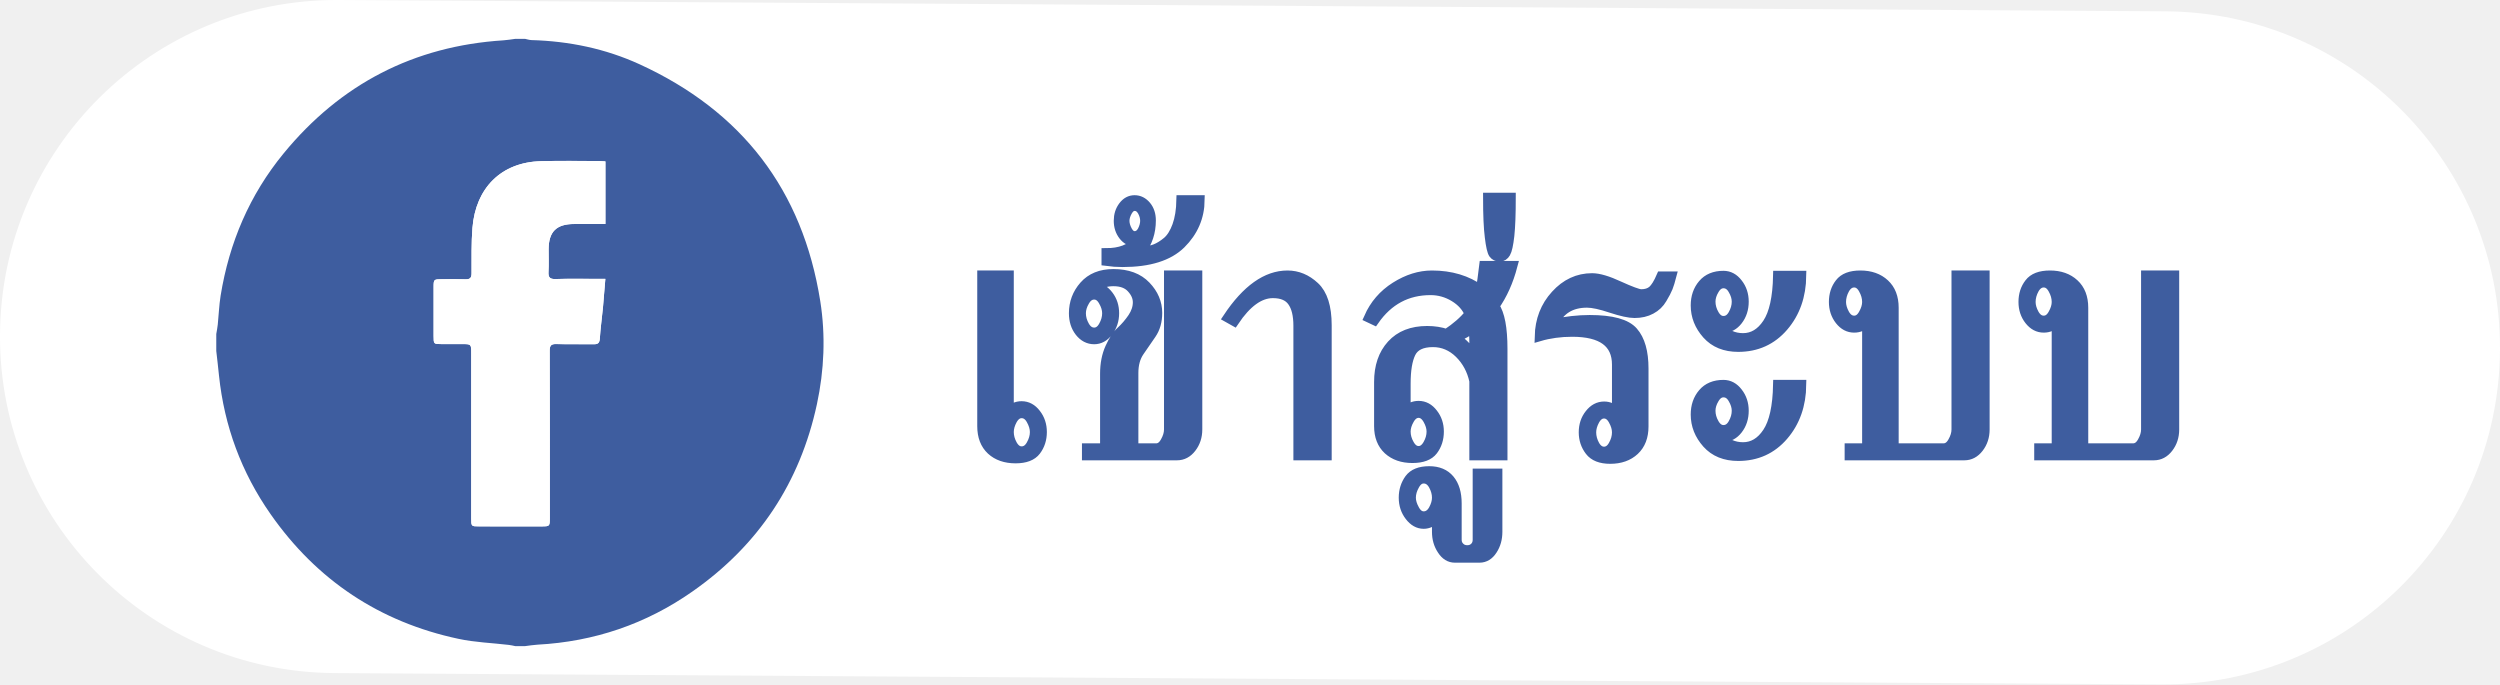
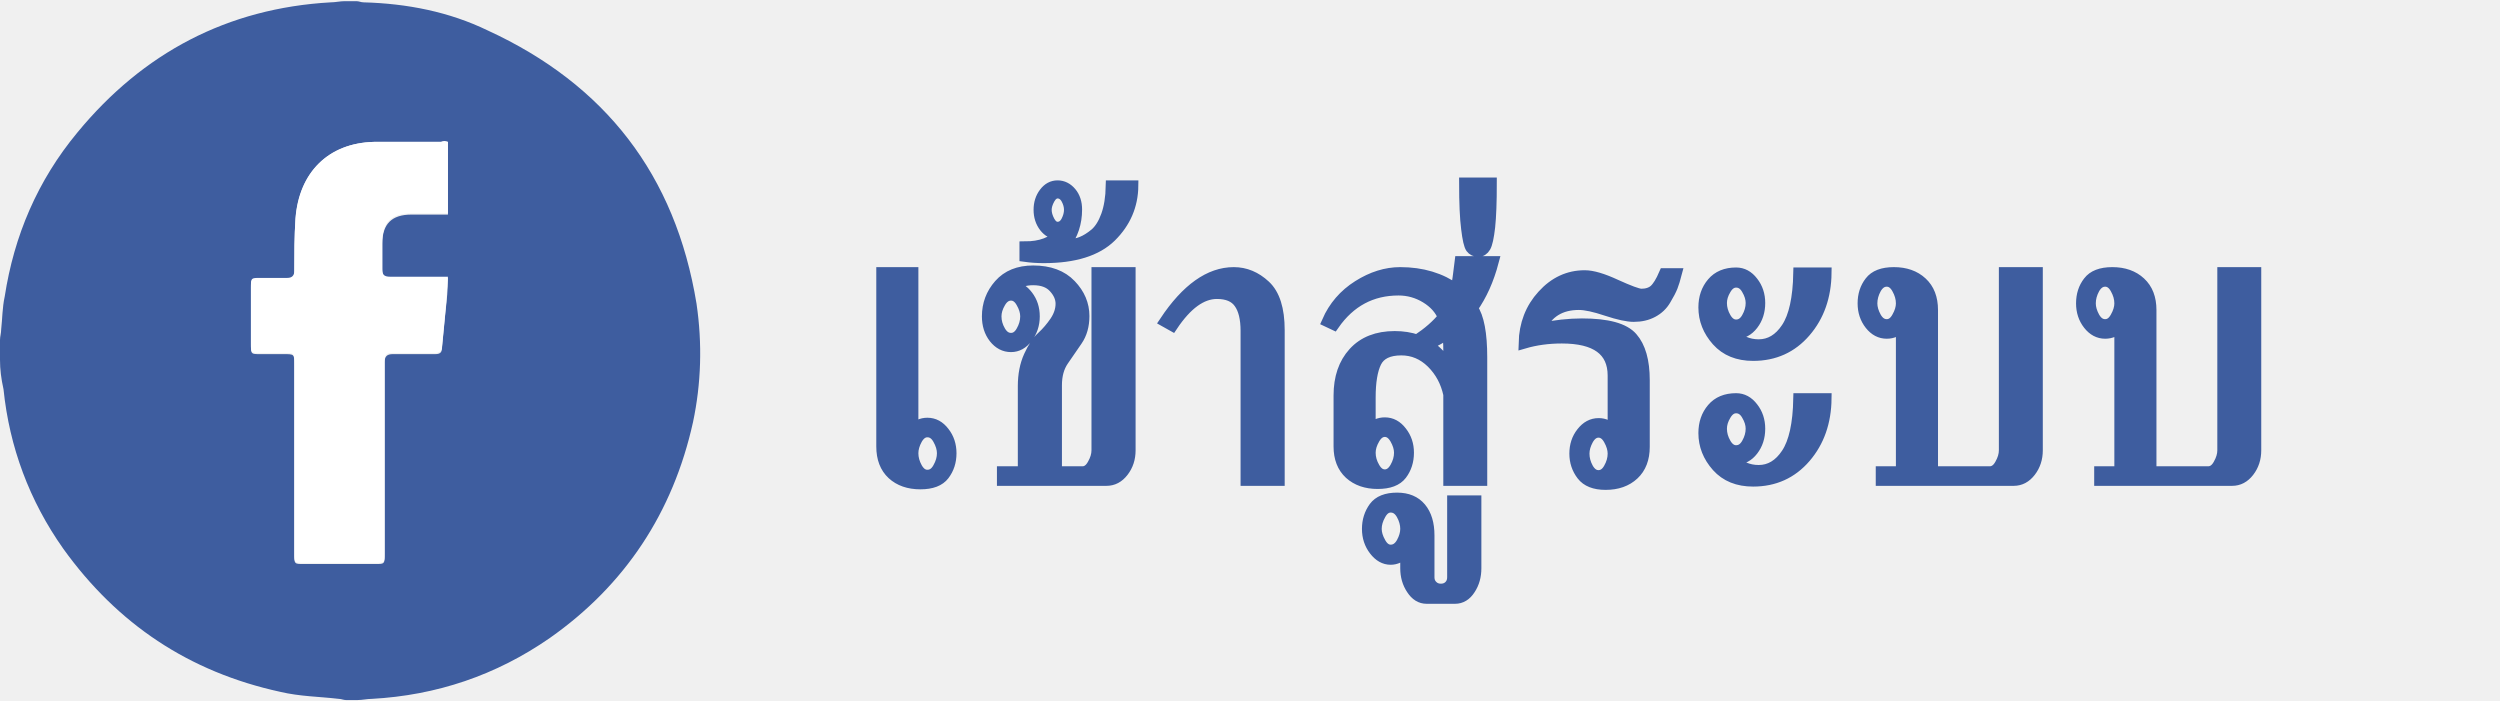
- <svg xmlns="http://www.w3.org/2000/svg" version="1.1" id="Layer_1" x="0px" y="0px" width="245.663px" height="67.254px" viewBox="0 0 245.663 67.254" enable-background="new 0 0 245.663 67.254" xml:space="preserve">
+ <svg xmlns="http://www.w3.org/2000/svg" version="1.1" id="Layer_1" x="0px" y="0px" viewBox="21.3 3.8 213.2 59.7" enable-background="new 21.3 3.8 213.2 59.7" xml:space="preserve">
  <g>
-     <path fill="#FFFFFF" d="M245.662,34.389c-0.113,18.263-15.009,32.978-33.274,32.864L32.866,66.14   C14.599,66.027-0.113,51.128,0,32.864l0,0C0.113,14.601,15.009-0.113,33.275,0l179.522,1.113   C231.064,1.227,245.776,16.125,245.662,34.389L245.662,34.389z" />
-     <g>
-       <path fill="#3E5D9F" d="M21.252,34.491c0-0.554,0-1.114,0-1.672c0.049-0.31,0.119-0.619,0.147-0.929    c0.1-0.948,0.129-1.903,0.281-2.841c0.844-5.205,2.848-9.91,6.2-13.987c5.585-6.799,12.78-10.538,21.593-11.099    c0.388-0.024,0.777-0.094,1.167-0.146c0.315,0,0.639,0,0.951,0c0.211,0.045,0.421,0.114,0.63,0.122    c3.699,0.104,7.27,0.841,10.624,2.375c10.042,4.603,16.022,12.339,17.759,23.28c0.534,3.391,0.389,6.771-0.328,10.117    c-1.662,7.725-5.751,13.88-12.227,18.408c-4.556,3.195-9.654,4.931-15.231,5.229c-0.411,0.024-0.817,0.094-1.228,0.144    c-0.32,0-0.635,0-0.954,0c-0.206-0.041-0.419-0.096-0.63-0.119c-1.653-0.197-3.333-0.248-4.955-0.598    c-7.751-1.652-13.917-5.758-18.455-12.242c-2.869-4.099-4.555-8.653-5.077-13.631C21.441,36.099,21.342,35.297,21.252,34.491z     M59.492,15.86c-0.229-0.014-0.412-0.032-0.582-0.032c-1.912,0-3.827-0.04-5.736,0.011c-3.954,0.1-6.433,2.663-6.748,6.55    c-0.12,1.483-0.081,2.978-0.089,4.47c0,0.433-0.144,0.602-0.586,0.588c-0.776-0.025-1.553-0.008-2.329-0.006    c-0.8,0.001-0.815,0.014-0.815,0.789c0,1.592,0,3.184,0,4.773c0,0.805,0,0.809,0.782,0.812c0.68,0,1.355,0,2.032,0    c0.881,0,0.885,0,0.885,0.91c0,5.409,0,10.819,0,16.229c0,0.771,0,0.771,0.792,0.771c2.029,0.005,4.062,0.005,6.095,0.005    c0.828-0.005,0.834-0.005,0.834-0.843c0-5.469,0.008-10.939-0.012-16.412c-0.005-0.531,0.154-0.683,0.676-0.664    c1.21,0.035,2.428-0.002,3.645,0.018c0.426,0.008,0.578-0.126,0.607-0.57c0.065-1.025,0.212-2.051,0.31-3.074    c0.084-0.896,0.152-1.797,0.232-2.779c-0.287,0-0.504,0-0.719,0c-1.389,0-2.781-0.029-4.18,0.016    c-0.576,0.018-0.715-0.183-0.688-0.715c0.042-0.734,0.009-1.472,0.012-2.206c0.006-1.737,0.768-2.487,2.521-2.487    c1.009-0.004,2.017,0,3.061,0C59.492,19.926,59.492,17.928,59.492,15.86z" />
-       <path fill="#FFFFFF" d="M59.492,15.86c0,2.068,0,4.066,0,6.148c-1.044,0-2.052,0-3.061,0c-1.754,0-2.516,0.754-2.521,2.491    c-0.003,0.734,0.03,1.47-0.012,2.204c-0.033,0.534,0.111,0.732,0.688,0.715c1.394-0.045,2.79-0.014,4.18-0.014    c0.215,0,0.433,0,0.719,0c-0.08,0.982-0.148,1.881-0.232,2.777c-0.098,1.025-0.244,2.051-0.31,3.074    c-0.029,0.441-0.182,0.58-0.607,0.571c-1.217-0.021-2.435,0.017-3.645-0.019c-0.521-0.017-0.681,0.135-0.676,0.666    c0.02,5.469,0.012,10.939,0.012,16.408c0,0.842-0.006,0.842-0.834,0.844c-2.033,0-4.062,0-6.095-0.002    c-0.792,0-0.792,0-0.792-0.771c0-5.41,0-10.821,0-16.23c0-0.912,0-0.912-0.885-0.912c-0.681,0-1.355,0-2.032,0    c-0.782-0.002-0.782-0.006-0.782-0.81c0-1.591,0-3.181,0-4.778c0-0.77,0.016-0.782,0.815-0.785    c0.776-0.002,1.555-0.02,2.329,0.006c0.442,0.014,0.586-0.156,0.586-0.589c0.009-1.491-0.031-2.985,0.089-4.471    c0.315-3.884,2.791-6.448,6.748-6.548c1.909-0.049,3.824-0.012,5.736-0.012C59.08,15.828,59.26,15.842,59.492,15.86z" />
-     </g>
-     <rect x="94.341" y="20.119" fill="none" width="140.113" height="41.101" />
-     <text transform="matrix(1 0 0 1 94.3403 44.7661)" fill="#3E5D9F" stroke="#3E5D9F" stroke-width="0.934" stroke-miterlimit="10" font-family="'WDBBangna'" font-size="33.627">เข้าสู่ระบบ</text>
+     <path fill="#3E5D9F" d="M21.3,34.5c0-0.6,0-1.1,0-1.7c0-0.3,0.1-0.6,0.1-0.9c0.1-0.9,0.1-1.9,0.3-2.8c0.8-5.2,2.8-9.9,6.2-14   C33.5,8.3,40.7,4.5,49.5,4c0.4,0,0.8-0.1,1.2-0.1c0.3,0,0.6,0,1,0c0.2,0,0.4,0.1,0.6,0.1c3.7,0.1,7.3,0.8,10.6,2.4   c10,4.6,16,12.3,17.8,23.3c0.5,3.4,0.4,6.8-0.3,10.1c-1.7,7.7-5.8,13.9-12.2,18.4c-4.6,3.2-9.7,4.9-15.2,5.2   c-0.4,0-0.8,0.1-1.2,0.1c-0.3,0-0.6,0-1,0c-0.2,0-0.4-0.1-0.6-0.1c-1.7-0.2-3.3-0.2-5-0.6c-7.8-1.7-13.9-5.8-18.5-12.2   c-2.9-4.1-4.6-8.7-5.1-13.6C21.4,36.1,21.3,35.3,21.3,34.5z M59.5,15.9c-0.2,0-0.4,0-0.6,0c-1.9,0-3.8,0-5.7,0   c-4,0.1-6.4,2.7-6.7,6.6c-0.1,1.5-0.1,3-0.1,4.5c0,0.4-0.1,0.6-0.6,0.6c-0.8,0-1.6,0-2.3,0c-0.8,0-0.8,0-0.8,0.8c0,1.6,0,3.2,0,4.8   c0,0.8,0,0.8,0.8,0.8c0.7,0,1.4,0,2,0c0.9,0,0.9,0,0.9,0.9c0,5.4,0,10.8,0,16.2c0,0.8,0,0.8,0.8,0.8c2,0,4.1,0,6.1,0   c0.8,0,0.8,0,0.8-0.8c0-5.5,0-10.9,0-16.4c0-0.5,0.2-0.7,0.7-0.7c1.2,0,2.4,0,3.6,0c0.4,0,0.6-0.1,0.6-0.6c0.1-1,0.2-2.1,0.3-3.1   c0.1-0.9,0.2-1.8,0.2-2.8c-0.3,0-0.5,0-0.7,0c-1.4,0-2.8,0-4.2,0c-0.6,0-0.7-0.2-0.7-0.7c0-0.7,0-1.5,0-2.2c0-1.7,0.8-2.5,2.5-2.5   c1,0,2,0,3.1,0C59.5,19.9,59.5,17.9,59.5,15.9z" />
+     <path fill="#FFFFFF" d="M59.5,15.9c0,2.1,0,4.1,0,6.1c-1,0-2.1,0-3.1,0c-1.8,0-2.5,0.8-2.5,2.5c0,0.7,0,1.5,0,2.2   c0,0.5,0.1,0.7,0.7,0.7c1.4,0,2.8,0,4.2,0c0.2,0,0.4,0,0.7,0c-0.1,1-0.1,1.9-0.2,2.8c-0.1,1-0.2,2.1-0.3,3.1c0,0.4-0.2,0.6-0.6,0.6   c-1.2,0-2.4,0-3.6,0c-0.5,0-0.7,0.1-0.7,0.7c0,5.5,0,10.9,0,16.4c0,0.8,0,0.8-0.8,0.8c-2,0-4.1,0-6.1,0c-0.8,0-0.8,0-0.8-0.8   c0-5.4,0-10.8,0-16.2c0-0.9,0-0.9-0.9-0.9c-0.7,0-1.4,0-2,0c-0.8,0-0.8,0-0.8-0.8c0-1.6,0-3.2,0-4.8c0-0.8,0-0.8,0.8-0.8   c0.8,0,1.6,0,2.3,0c0.4,0,0.6-0.2,0.6-0.6c0-1.5,0-3,0.1-4.5c0.3-3.9,2.8-6.4,6.7-6.5c1.9,0,3.8,0,5.7,0   C59.1,15.8,59.3,15.8,59.5,15.9z" />
  </g>
+   <rect x="94.3" y="20.1" fill="none" width="140.1" height="41.1" />
+   <text transform="matrix(1 0 0 1 94.3403 44.7661)" fill="#3E5D9F" font-family="'WDBBangna'" font-size="33.627">เข้าสู่ระบบ</text>
+   <text transform="matrix(1 0 0 1 94.3403 44.7661)" fill="none" stroke="#3E5D9F" stroke-width="0.934" stroke-miterlimit="10" font-family="'WDBBangna'" font-size="33.627">เข้าสู่ระบบ</text>
</svg>
